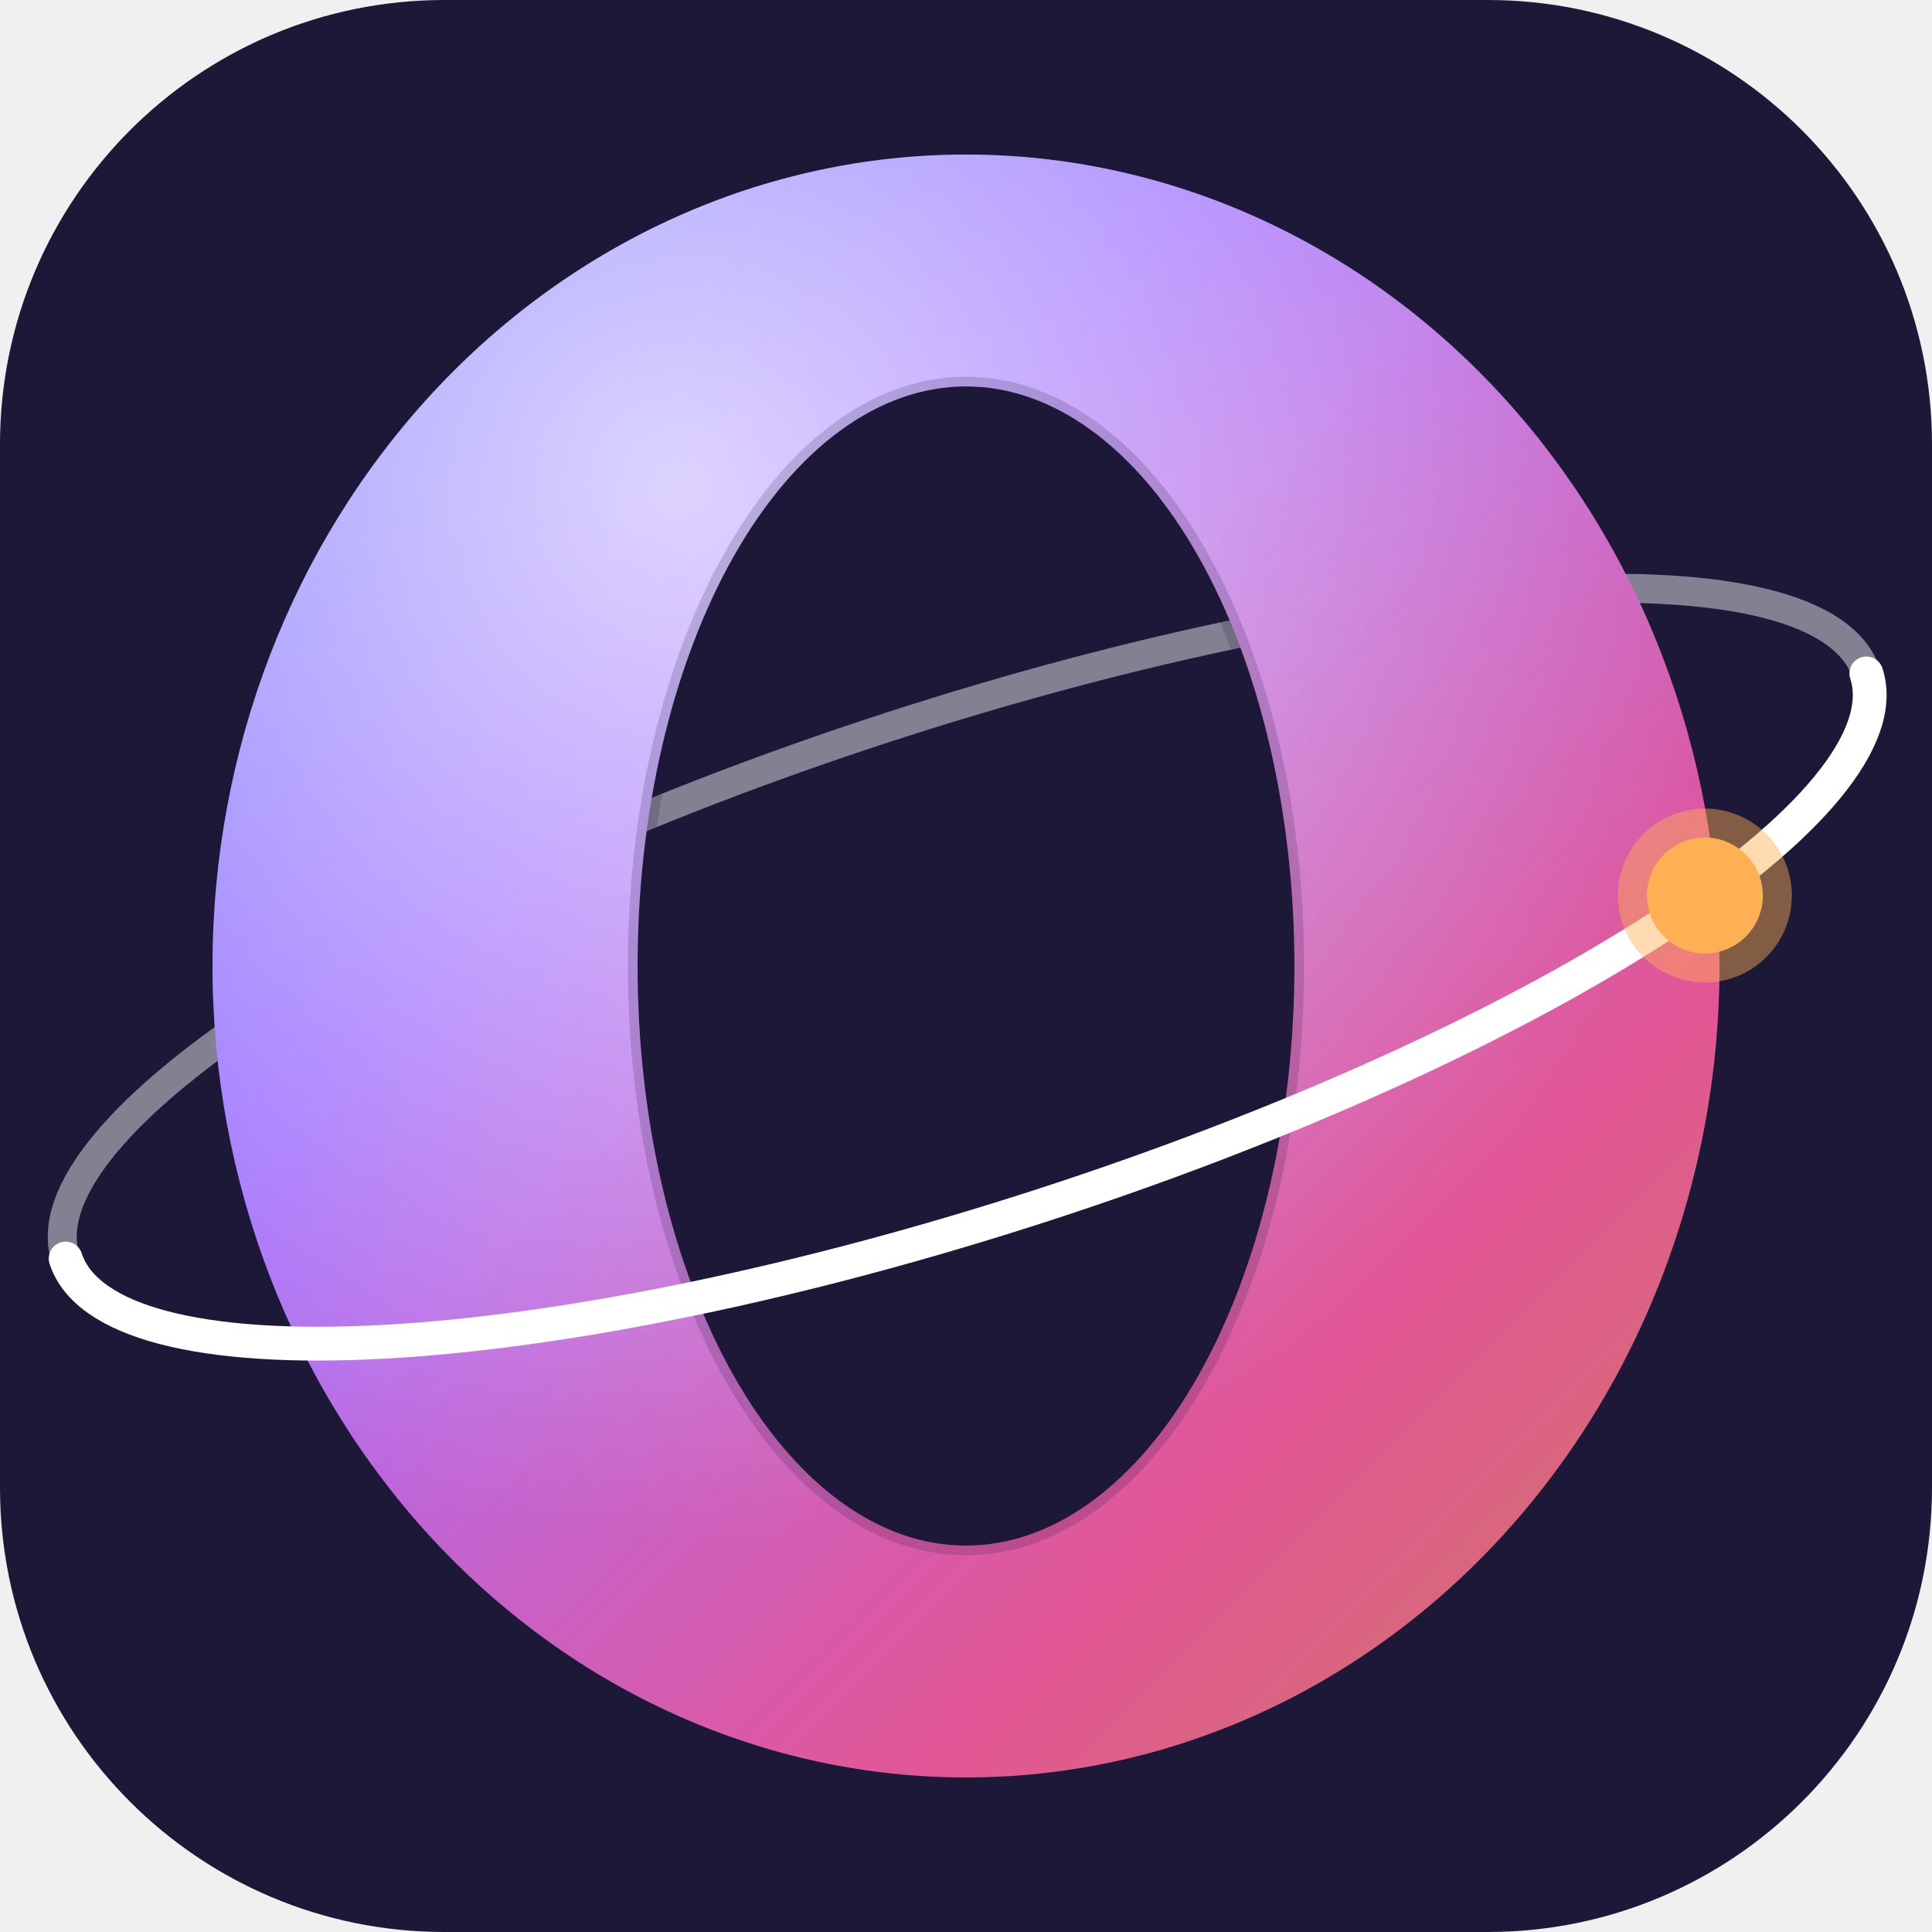
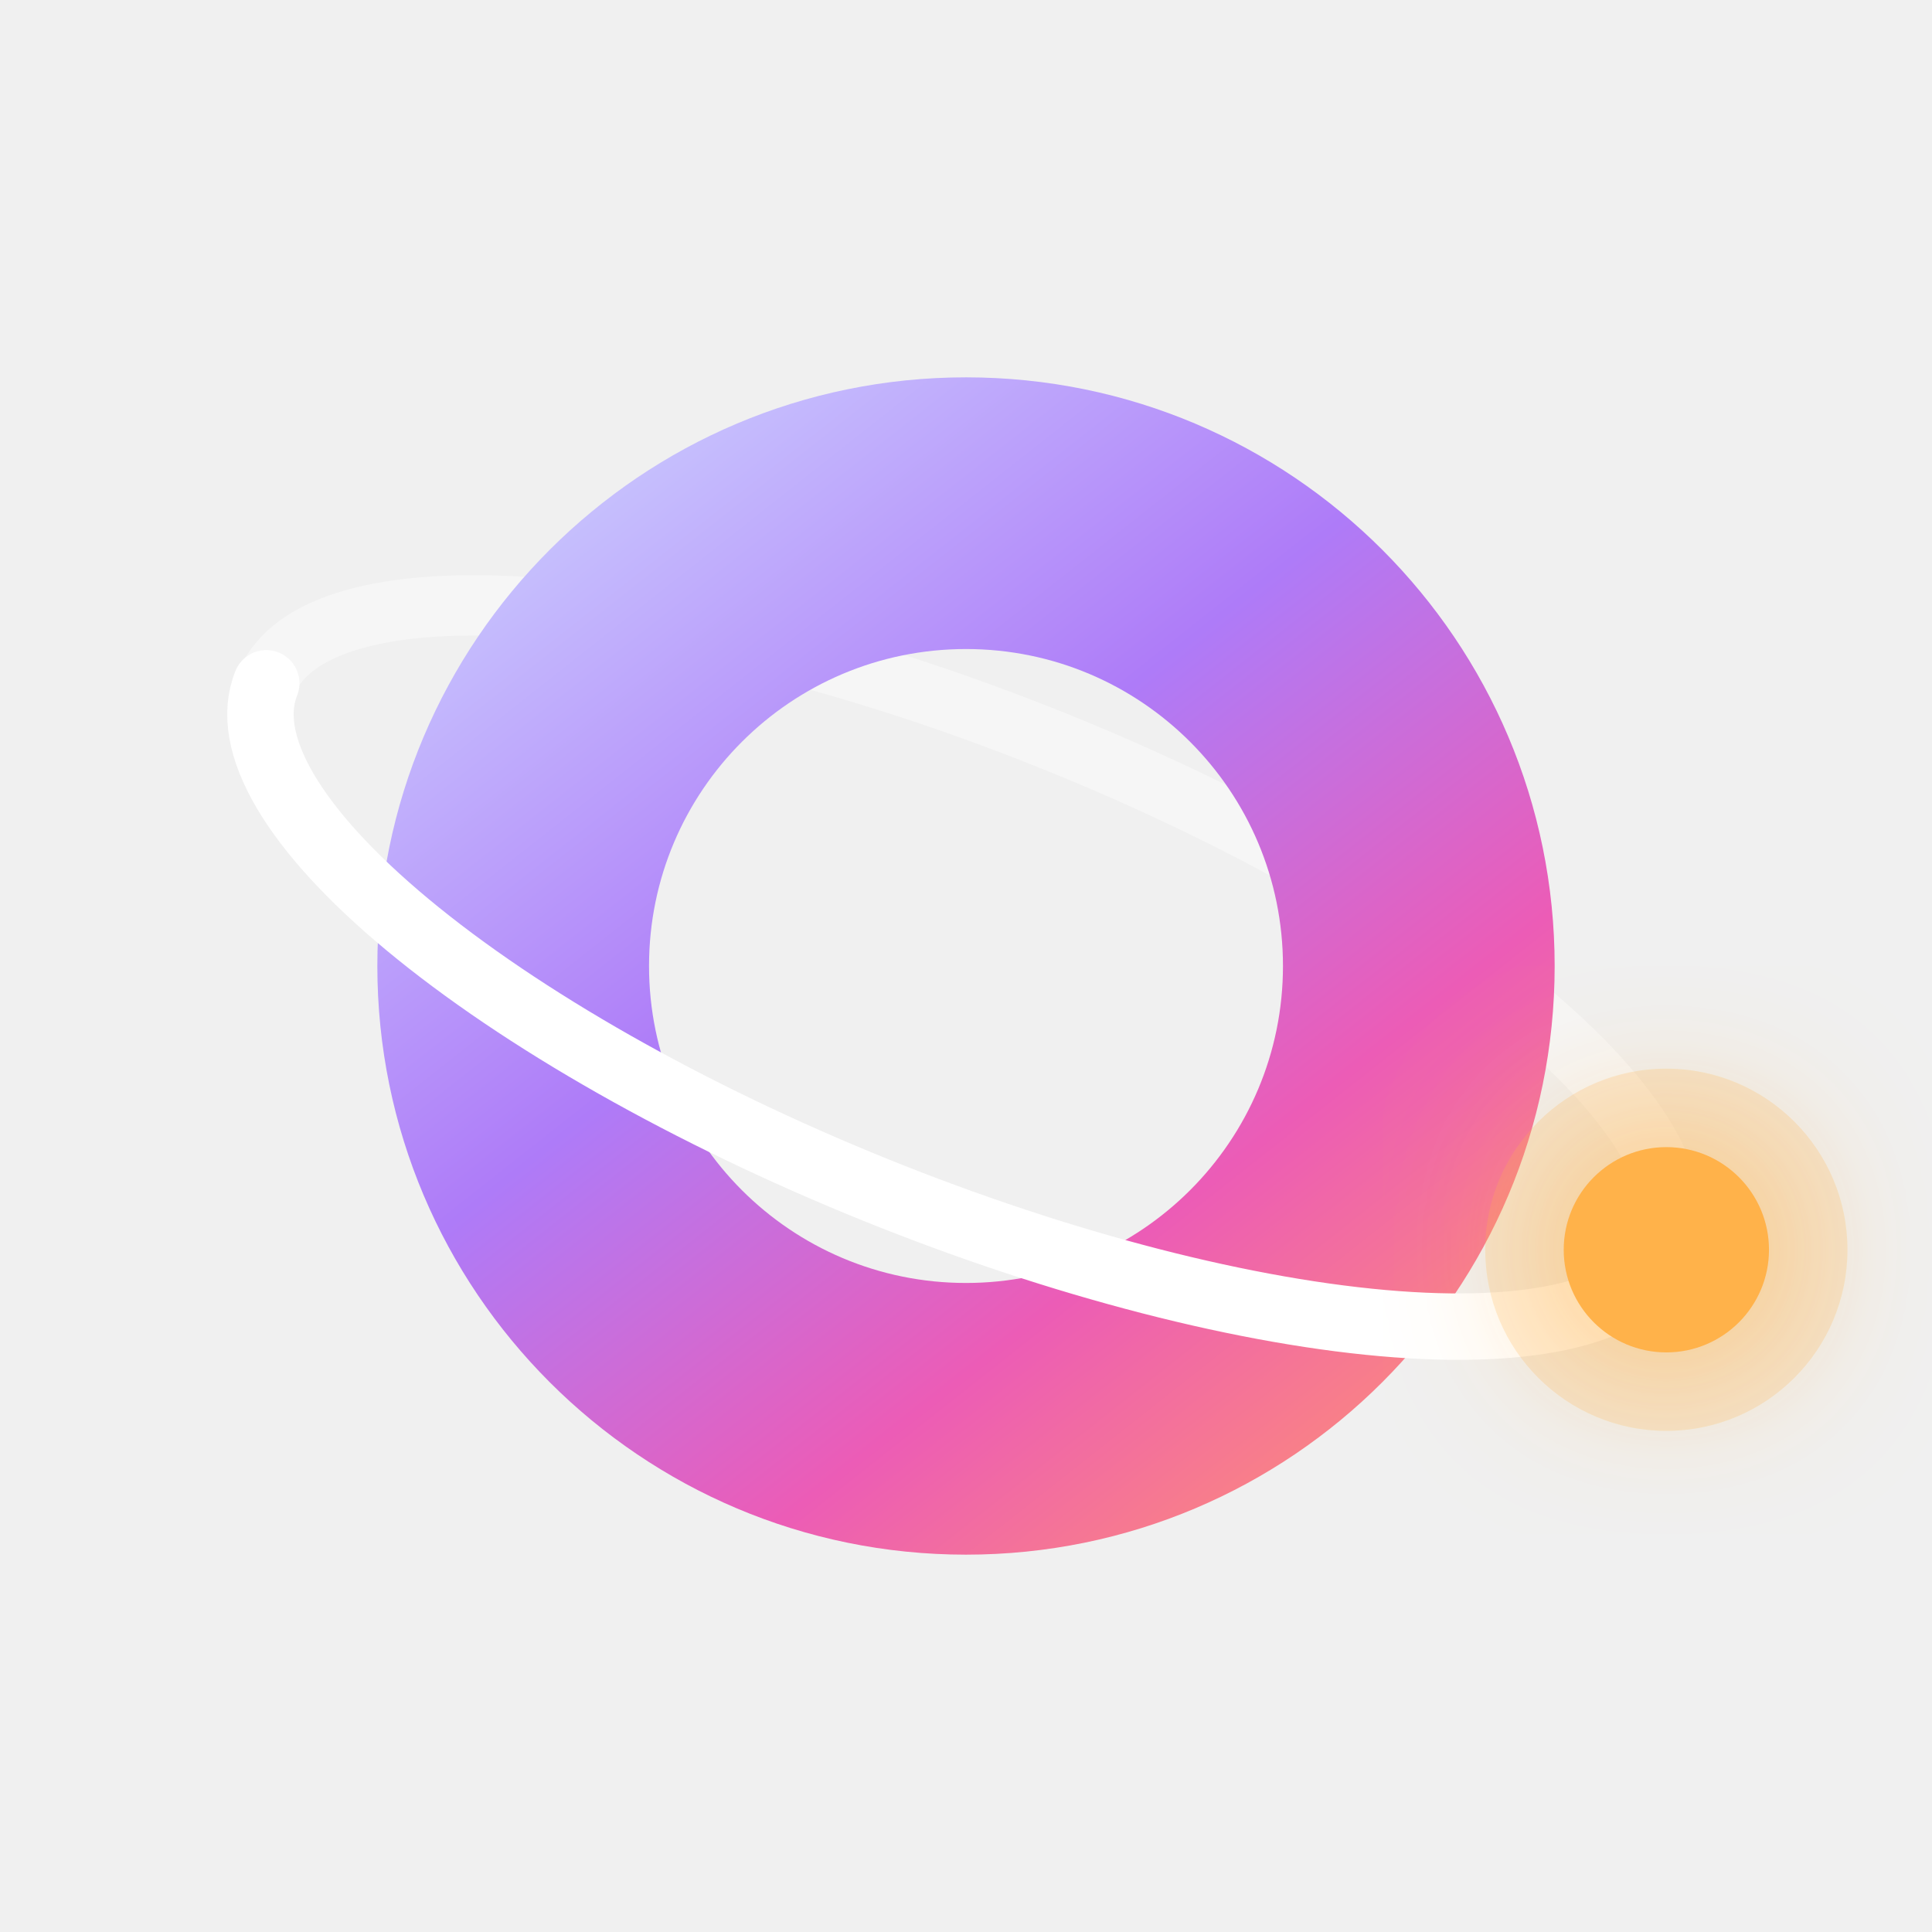
- <svg xmlns="http://www.w3.org/2000/svg" width="200" height="200" viewBox="0 0 200 200" fill="none">
-   <rect width="200" height="200" rx="46" fill="#1E1838" />
-   <g clip-path="url(#clip0_1_33)">
-     <path d="M193.204 69.716C197.641 83.373 159.509 108.002 108.034 124.727C56.56 141.453 11.234 143.94 6.796 130.284C2.359 116.627 40.491 91.998 91.966 75.272C143.44 58.547 188.766 56.06 193.204 69.716Z" stroke-width="3" stroke="white" stroke-opacity="0.45" />
-     <path d="M22 100C22 122.278 30.218 143.644 44.846 159.397C59.474 175.15 79.313 184 100 184C120.687 184 140.526 175.15 155.154 159.397C169.782 143.644 178 122.278 178 100C178 77.722 169.782 56.356 155.154 40.603C140.526 24.85 120.687 16 100 16C79.313 16 59.474 24.85 44.846 40.603C30.218 56.356 22 77.722 22 100ZM66 100C66 107.879 66.879 115.681 68.588 122.961C70.297 130.241 72.801 136.855 75.958 142.426C79.116 147.998 82.864 152.417 86.989 155.433C91.114 158.448 95.535 160 100 160C104.465 160 108.886 158.448 113.011 155.433C117.136 152.417 120.884 147.998 124.042 142.426C127.199 136.855 129.703 130.241 131.412 122.961C133.121 115.681 134 107.879 134 100C134 92.121 133.121 84.319 131.412 77.039C129.703 69.76 127.199 63.145 124.042 57.574C120.884 52.002 117.136 47.583 113.011 44.567C108.886 41.552 104.465 40 100 40C95.535 40 91.114 41.552 86.989 44.567C82.864 47.583 79.116 52.002 75.958 57.574C72.801 63.145 70.297 69.76 68.588 77.039C66.879 84.319 66 92.121 66 100Z" fill-rule="evenodd" clip-rule="evenodd" fill="url(#paint0_linear_1_33)" />
-     <path d="M22 100C22 122.278 30.218 143.644 44.846 159.397C59.474 175.15 79.313 184 100 184C120.687 184 140.526 175.15 155.154 159.397C169.782 143.644 178 122.278 178 100C178 77.722 169.782 56.356 155.154 40.603C140.526 24.85 120.687 16 100 16C79.313 16 59.474 24.85 44.846 40.603C30.218 56.356 22 77.722 22 100ZM66 100C66 107.879 66.879 115.681 68.588 122.961C70.297 130.241 72.801 136.855 75.958 142.426C79.116 147.998 82.864 152.417 86.989 155.433C91.114 158.448 95.535 160 100 160C104.465 160 108.886 158.448 113.011 155.433C117.136 152.417 120.884 147.998 124.042 142.426C127.199 136.855 129.703 130.241 131.412 122.961C133.121 115.681 134 107.879 134 100C134 92.121 133.121 84.319 131.412 77.039C129.703 69.76 127.199 63.145 124.042 57.574C120.884 52.002 117.136 47.583 113.011 44.567C108.886 41.552 104.465 40 100 40C95.535 40 91.114 41.552 86.989 44.567C82.864 47.583 79.116 52.002 75.958 57.574C72.801 63.145 70.297 69.76 68.588 77.039C66.879 84.319 66 92.121 66 100Z" fill-rule="evenodd" clip-rule="evenodd" fill="url(#paint1_radial_1_33)" />
-     <path d="M22 100C22 122.278 30.218 143.644 44.846 159.397C59.474 175.15 79.313 184 100 184C120.687 184 140.526 175.15 155.154 159.397C169.782 143.644 178 122.278 178 100C178 77.722 169.782 56.356 155.154 40.603C140.526 24.85 120.687 16 100 16C79.313 16 59.474 24.85 44.846 40.603C30.218 56.356 22 77.722 22 100ZM66 100C66 107.879 66.879 115.681 68.588 122.961C70.297 130.241 72.801 136.855 75.958 142.426C79.116 147.998 82.864 152.417 86.989 155.433C91.114 158.448 95.535 160 100 160C104.465 160 108.886 158.448 113.011 155.433C117.136 152.417 120.884 147.998 124.042 142.426C127.199 136.855 129.703 130.241 131.412 122.961C133.121 115.681 134 107.879 134 100C134 92.121 133.121 84.319 131.412 77.039C129.703 69.76 127.199 63.145 124.042 57.574C120.884 52.002 117.136 47.583 113.011 44.567C108.886 41.552 104.465 40 100 40C95.535 40 91.114 41.552 86.989 44.567C82.864 47.583 79.116 52.002 75.958 57.574C72.801 63.145 70.297 69.76 68.588 77.039C66.879 84.319 66 92.121 66 100Z" fill-rule="evenodd" clip-rule="evenodd" fill="url(#paint2_linear_1_33)" />
-     <path d="M134 100C134 133.137 118.778 160 100 160C81.222 160 66 133.137 66 100C66 66.863 81.222 40 100 40C118.778 40 134 66.863 134 100Z" stroke-width="2" stroke="#1E1838" stroke-opacity="0.18" />
-     <path d="M193.204 69.716C195.334 76.275 187.558 85.755 171.586 96.071C155.614 106.388 132.754 116.696 108.034 124.727C83.315 132.759 58.762 137.857 39.776 138.899C20.791 139.941 8.927 136.842 6.796 130.284" stroke-width="3.5" stroke-linecap="round" stroke="white" />
-     <path d="M179.271 101.266C183.998 99.73 186.585 94.653 185.049 89.925C183.513 85.198 178.436 82.611 173.709 84.147C168.981 85.683 166.394 90.76 167.93 95.487C169.466 100.215 174.544 102.802 179.271 101.266Z" fill="#FFB054" fill-opacity="0.45" />
-     <path d="M178.344 98.413C181.495 97.389 183.22 94.004 182.196 90.852C181.172 87.701 177.787 85.976 174.636 87C171.484 88.024 169.759 91.409 170.783 94.561C171.807 97.712 175.192 99.437 178.344 98.413Z" fill="#FFB054" />
+ <svg xmlns="http://www.w3.org/2000/svg" width="128" height="128" viewBox="0 0 128 128" fill="none">
+   <g clip-path="url(#clip0_82_1366)">
+     <path d="M17.641 45.27C19.23 41.335 25.639 39.535 35.457 40.266C45.275 40.996 57.699 44.197 69.994 49.165C82.289 54.133 93.449 60.46 101.019 66.754C108.589 73.049 111.949 78.796 110.359 82.73" stroke-width="4" stroke-linecap="round" stroke="white" stroke-opacity="0.38" />
+     <path d="M64 25C85.54 25 103 42.46 103 64C103 85.54 85.54 103 64 103C42.46 103 25 85.54 25 64C25 42.46 42.46 25 64 25ZM64 43C52.4 43 43 52.4 43 64C43 75.6 52.4 85 64 85C75.6 85 85 75.6 85 64C85 52.4 75.6 43 64 43Z" fill-rule="evenodd" clip-rule="evenodd" fill="url(#paint0_linear_82_1366)" />
+     <path d="M110.359 82.73C108.77 86.665 102.361 88.465 92.543 87.734C82.725 87.004 70.302 83.802 58.006 78.835C45.711 73.867 34.551 67.54 26.981 61.245C19.411 54.951 16.051 49.204 17.641 45.27" stroke-width="4.4" stroke-linecap="round" stroke="white" />
+     <path d="M110.4 94.8C117.027 94.8 122.4 89.427 122.4 82.8C122.4 76.173 117.027 70.8 110.4 70.8C103.772 70.8 98.4 76.173 98.4 82.8C98.4 89.427 103.772 94.8 110.4 94.8Z" fill="#FFB24A" fill-opacity="0.22" />
+     <g filter="url(#filter0_d_82_1366)">
+       <path d="M110.4 89.6C114.156 89.6 117.2 86.555 117.2 82.8C117.2 79.044 114.156 76 110.4 76C106.645 76 103.6 79.044 103.6 82.8C103.6 86.555 106.645 89.6 110.4 89.6Z" fill="#FFB24A" />
+     </g>
  </g>
  <defs>
-     <linearGradient id="paint0_linear_1_33" x1="2.29249e-06" y1="-3.12215e-06" x2="200" y2="200" gradientUnits="userSpaceOnUse">
-       <stop stop-color="#4F7BFF" />
-       <stop offset="0.36" stop-color="#9B6BFF" />
-       <stop offset="0.7" stop-color="#FF5FA2" />
-       <stop offset="1" stop-color="#FFB054" />
+     <filter id="filter0_d_82_1366" x="91.6" y="64" width="37.6" height="37.6" filterUnits="userSpaceOnUse" color-interpolation-filters="sRGB">
+       <feFlood flood-opacity="0" result="BackgroundImageFix" />
+       <feColorMatrix in="SourceAlpha" type="matrix" values="0 0 0 0 0 0 0 0 0 0 0 0 0 0 0 0 0 0 127 0" result="hardAlpha" />
+       <feOffset />
+       <feGaussianBlur stdDeviation="6" />
+       <feColorMatrix type="matrix" values="0 0 0 0 1 0 0 0 0 0.7 0 0 0 0 0.29 0 0 0 0.9 0" />
+       <feBlend mode="normal" in2="BackgroundImageFix" result="effect1_dropShadow_82_1366" />
+       <feBlend mode="normal" in="SourceGraphic" in2="effect1_dropShadow_82_1366" result="shape" />
+     </filter>
+     <linearGradient id="paint0_linear_82_1366" x1="34" y1="26" x2="94" y2="102" gradientUnits="userSpaceOnUse">
+       <stop stop-color="#CDD3FF" />
+       <stop offset="0.42" stop-color="#AE7BF8" />
+       <stop offset="0.72" stop-color="#EC5CB6" />
+       <stop offset="1" stop-color="#FF9271" />
    </linearGradient>
-     <radialGradient id="paint1_radial_1_33" cx="0" cy="0" r="1" gradientUnits="userSpaceOnUse" gradientTransform="translate(70 50) scale(110 110)">
-       <stop stop-color="white" stop-opacity="0.7" />
-       <stop offset="1" stop-color="white" stop-opacity="0" />
-     </radialGradient>
-     <linearGradient id="paint2_linear_1_33" x1="2.29249e-06" y1="-3.12215e-06" x2="200" y2="200" gradientUnits="userSpaceOnUse">
-       <stop offset="0.45" stop-color="#1E1838" stop-opacity="0" />
-       <stop offset="1" stop-color="#1E1838" stop-opacity="0.28" />
-     </linearGradient>
-     <clipPath id="clip0_1_33">
-       <rect width="200" height="200" fill="white" />
+     <clipPath id="clip0_82_1366">
+       <rect width="128" height="128" fill="white" />
    </clipPath>
  </defs>
</svg>
